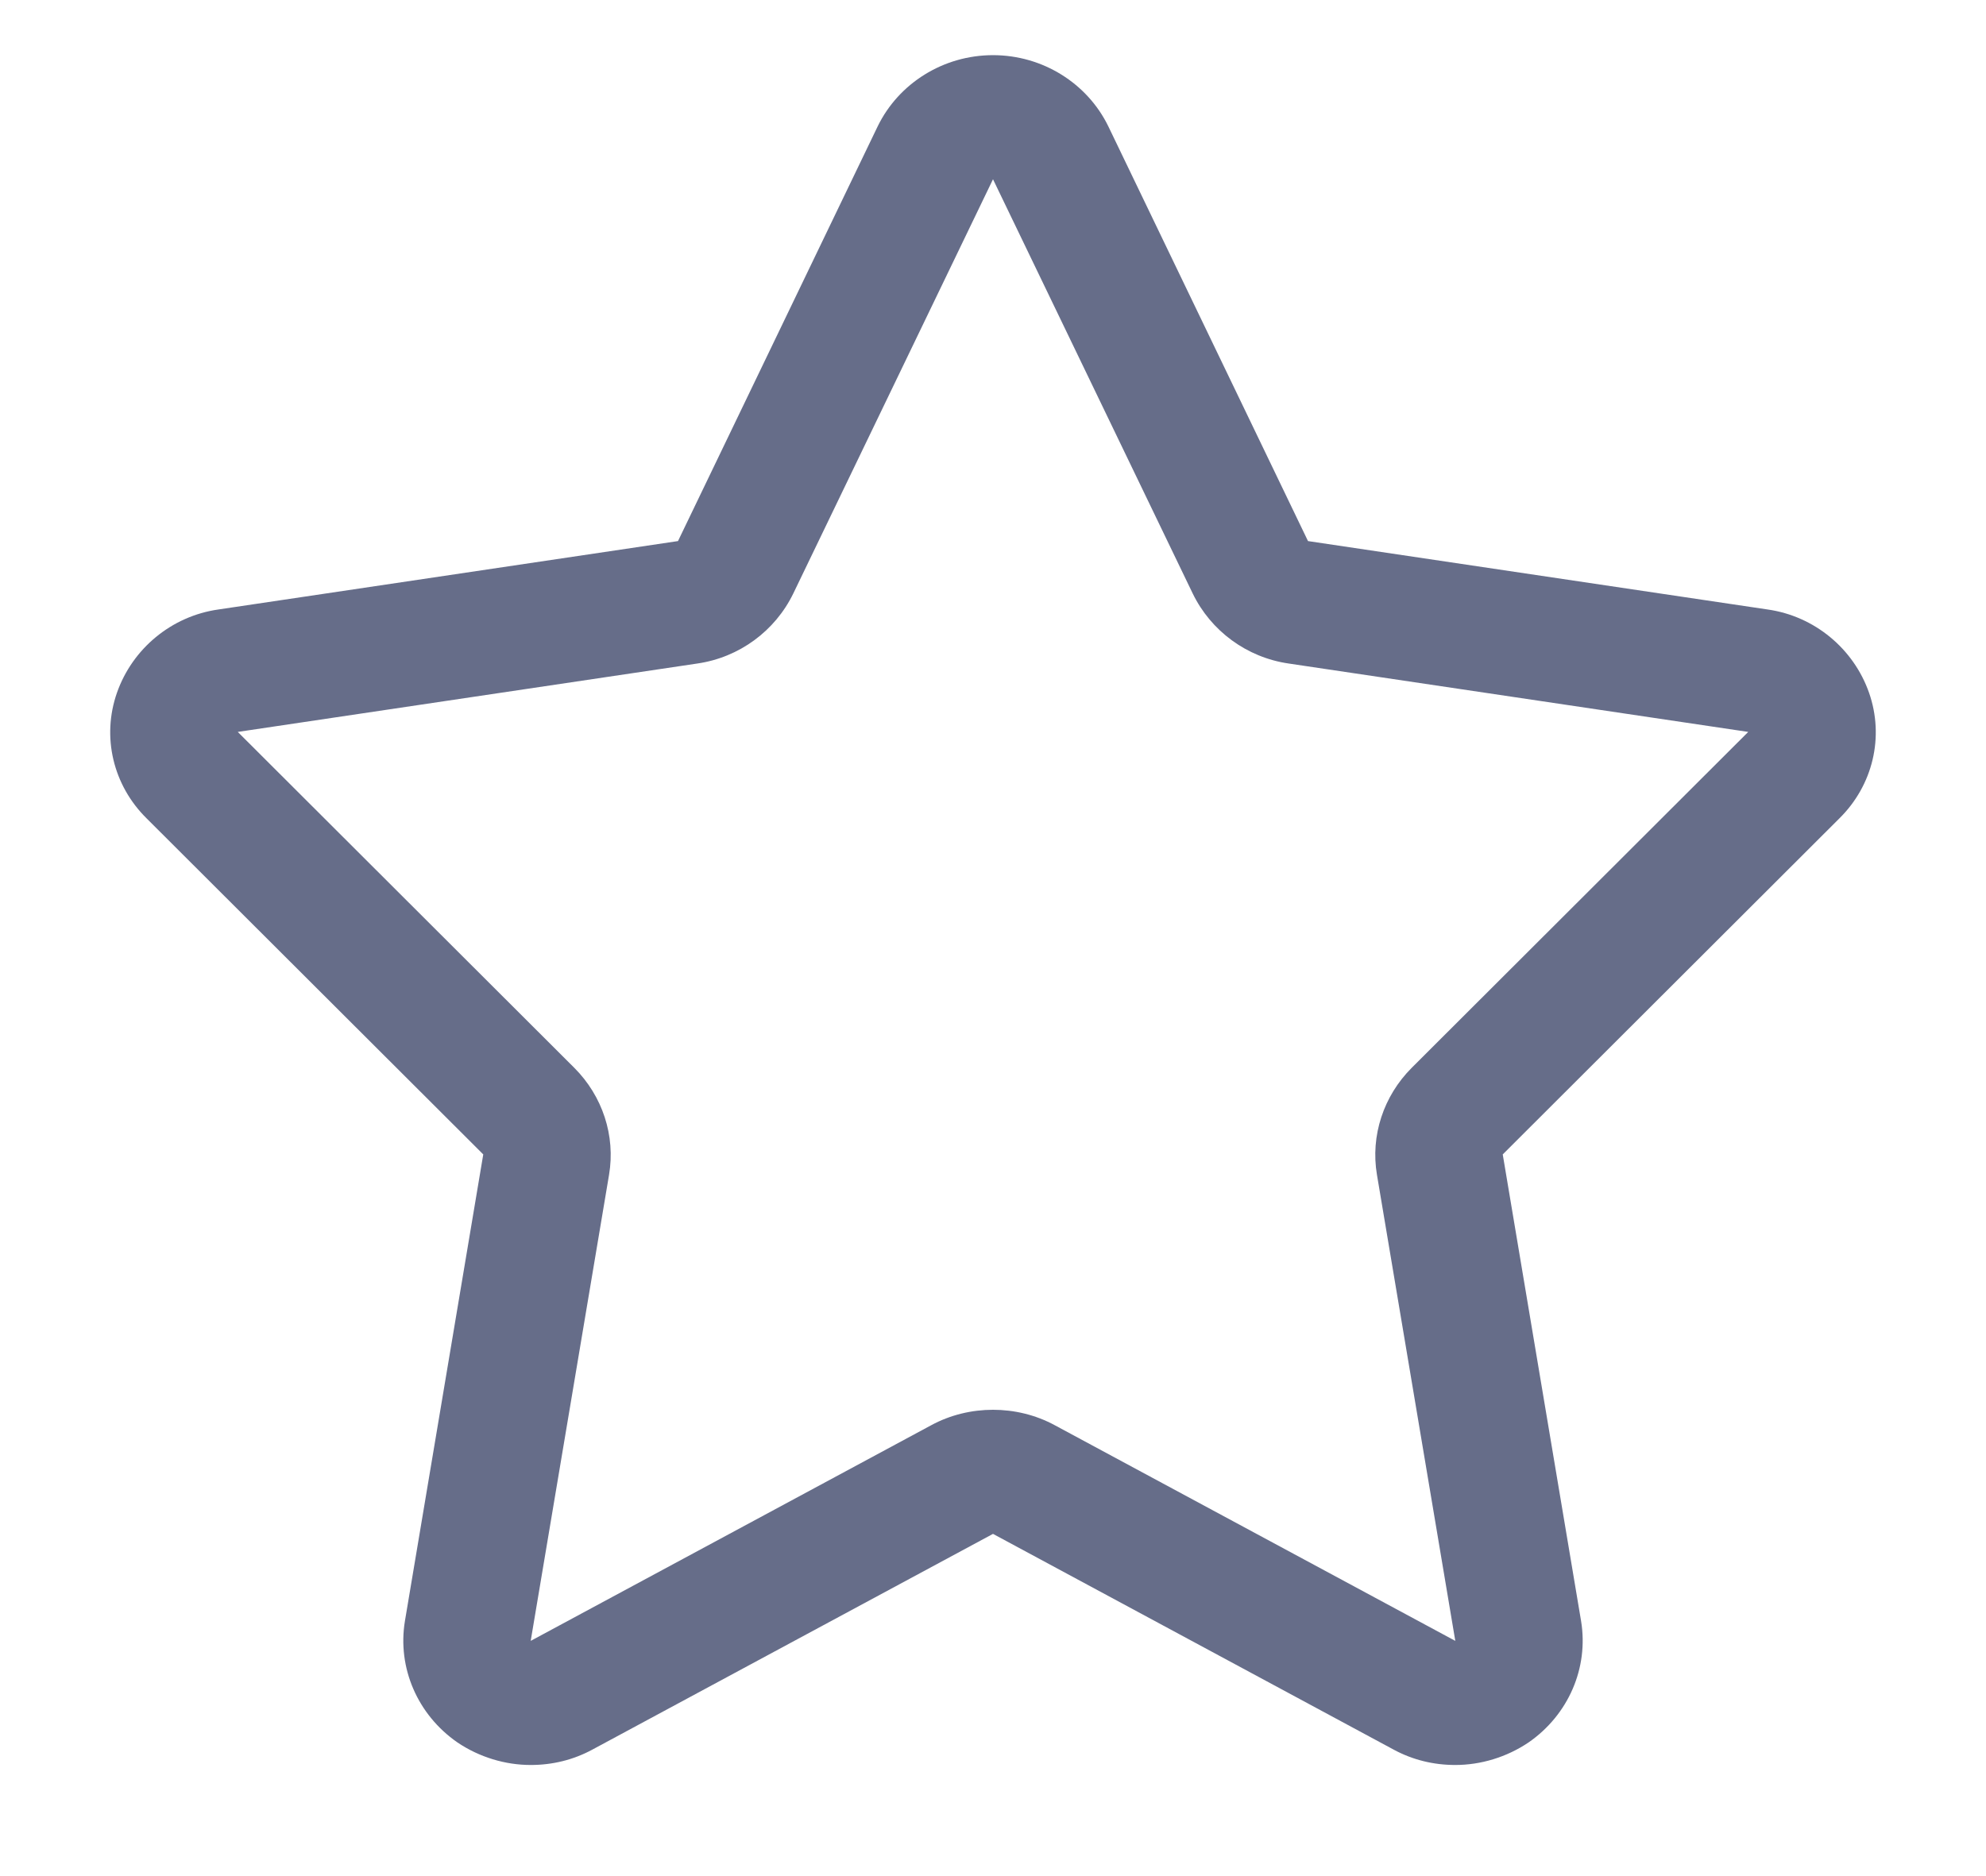
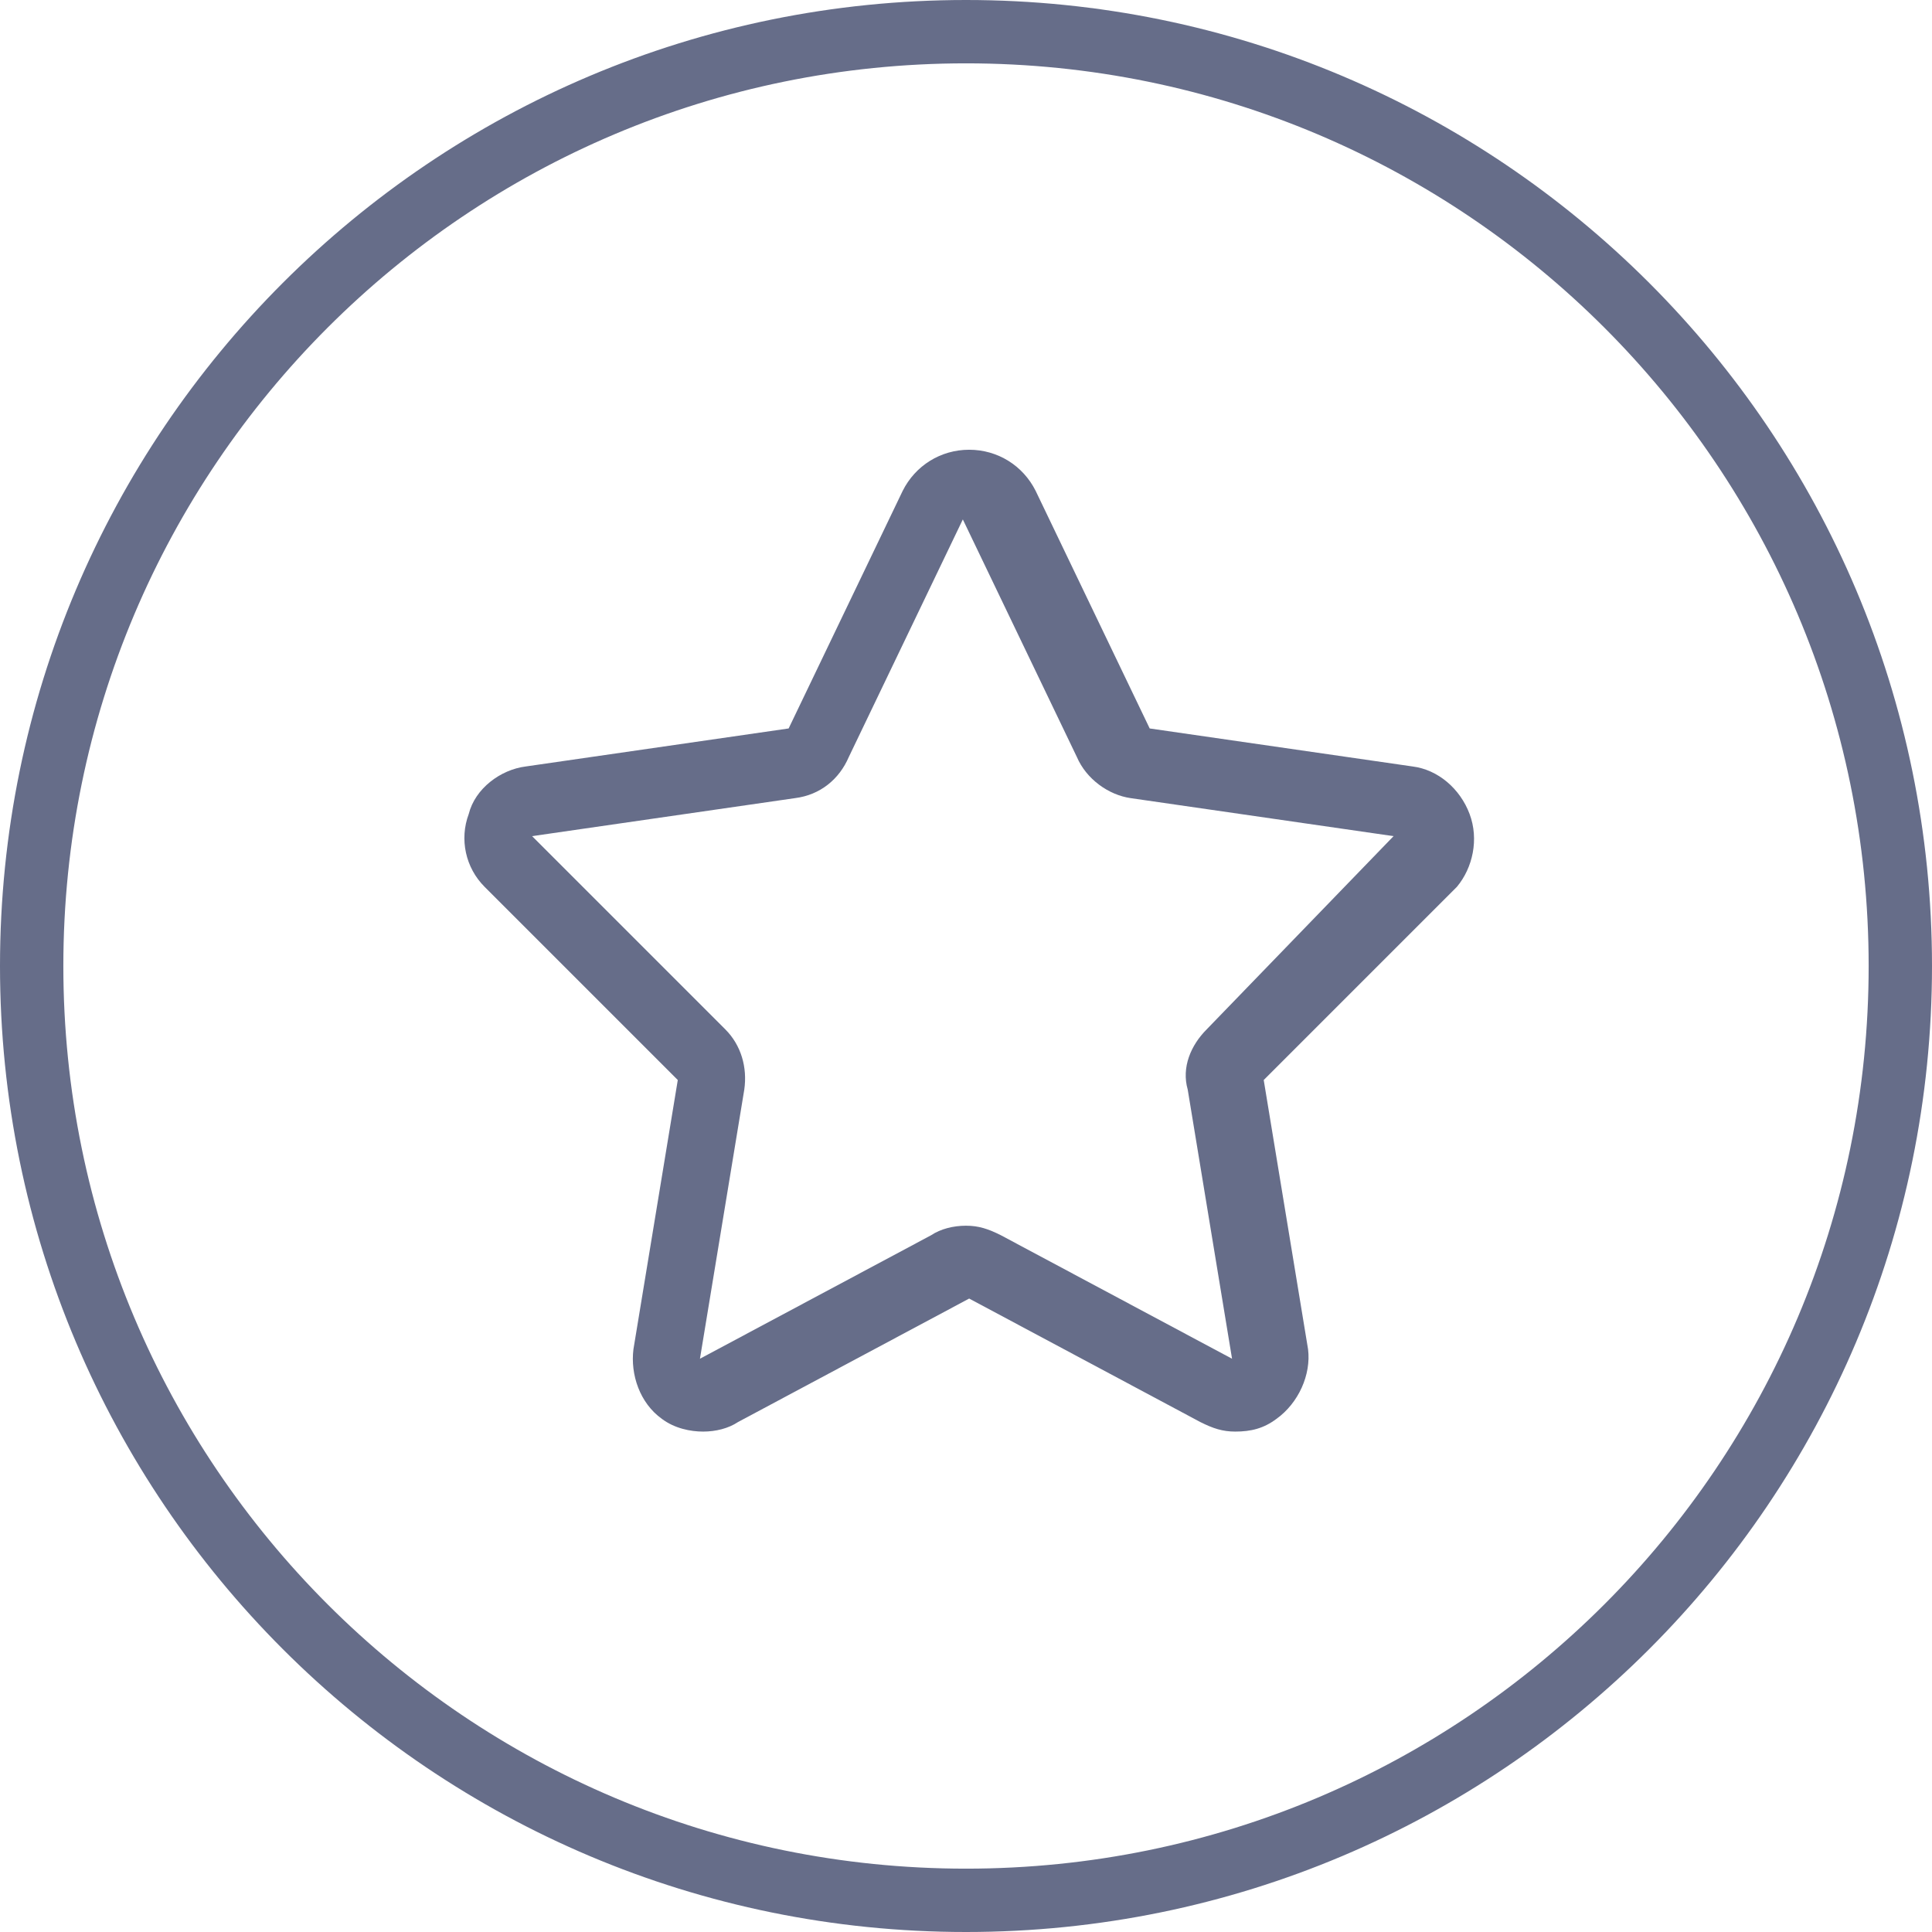
- <svg xmlns="http://www.w3.org/2000/svg" viewBox="0 0 36 34" width="36" height="34">
-   <style>
- 		tspan { white-space:pre }
- 		.shp0 { fill: #666d89 } 
- 	</style>
+ <svg xmlns="http://www.w3.org/2000/svg" version="1.1" id="Слой_1" x="0px" y="0px" viewBox="0 0 61 61" style="enable-background:new 0 0 61 61;" xml:space="preserve">
+   <style type="text/css">
+ 	.st0{fill:none;stroke:#666D89;stroke-width:2;}
+ 	.st1{fill:#666D89;}
+ </style>
  <g id="Services">
+     <g id="Bulb">
+       <path id="Ellipse" class="st0" d="M30.5,1C46.8,1,60,14.2,60,30.5S46.8,60,30.5,60S1,46.8,1,30.5S14.2,1,30.5,1z" />
+     </g>
+   </g>
+   <g id="Services_2_">
    <g id="Star">
-       <path id="star" class="shp0" d="M33.88 12.56C33.6 11.76 32.89 11.17 32.04 11.05L23.71 9.81L20.09 2.29C19.71 1.51 18.9 1 18 1C17.1 1 16.29 1.51 15.91 2.29L12.29 9.81L3.96 11.05C3.11 11.17 2.4 11.76 2.12 12.56C1.84 13.36 2.05 14.24 2.66 14.84L8.76 20.93L7.34 29.39C7.2 30.24 7.57 31.09 8.29 31.59C8.69 31.86 9.16 32 9.62 32C10.01 32 10.39 31.91 10.74 31.72L18 27.81L25.26 31.72C25.61 31.91 25.99 32 26.38 32C26.84 32 27.31 31.86 27.71 31.59C28.43 31.09 28.8 30.24 28.66 29.39L27.24 20.93L33.34 14.84C33.95 14.24 34.16 13.36 33.88 12.56ZM25.59 19.36C25.08 19.87 24.84 20.59 24.96 21.3L26.38 29.75L19.12 25.84C18.77 25.65 18.38 25.56 18 25.56C17.62 25.56 17.23 25.65 16.88 25.84L9.62 29.75L11.04 21.3C11.16 20.59 10.92 19.87 10.41 19.36L4.31 13.27L12.64 12.03C13.4 11.92 14.05 11.44 14.38 10.76L18 3.25L21.62 10.76C21.95 11.44 22.6 11.92 23.36 12.03L31.69 13.27L25.59 19.36Z" />
+       <path id="star" class="st1" d="M46.4,25.7c-0.3-0.8-1-1.4-1.8-1.5l-8.3-1.2l-3.6-7.5c-0.4-0.8-1.2-1.3-2.1-1.3s-1.7,0.5-2.1,1.3    l-3.6,7.5l-8.3,1.2c-0.8,0.1-1.6,0.7-1.8,1.5c-0.3,0.8-0.1,1.7,0.5,2.3l6.1,6.1l-1.4,8.5c-0.1,0.8,0.2,1.7,0.9,2.2    c0.4,0.3,0.9,0.4,1.3,0.4c0.4,0,0.8-0.1,1.1-0.3l7.3-3.9l7.3,3.9c0.4,0.2,0.7,0.3,1.1,0.3c0.5,0,0.9-0.1,1.3-0.4    c0.7-0.5,1.1-1.4,1-2.2l-1.4-8.5l6.1-6.1C46.5,27.4,46.7,26.5,46.4,25.7z M38.1,32.5c-0.5,0.5-0.8,1.2-0.6,1.9l1.4,8.5L31.6,39    c-0.4-0.2-0.7-0.3-1.1-0.3s-0.8,0.1-1.1,0.3l-7.3,3.9l1.4-8.5c0.1-0.7-0.1-1.4-0.6-1.9l-6.1-6.1l8.3-1.2c0.8-0.1,1.4-0.6,1.7-1.3    l3.6-7.5l3.6,7.5c0.3,0.7,1,1.2,1.7,1.3l8.3,1.2L38.1,32.5z" />
    </g>
  </g>
</svg>
